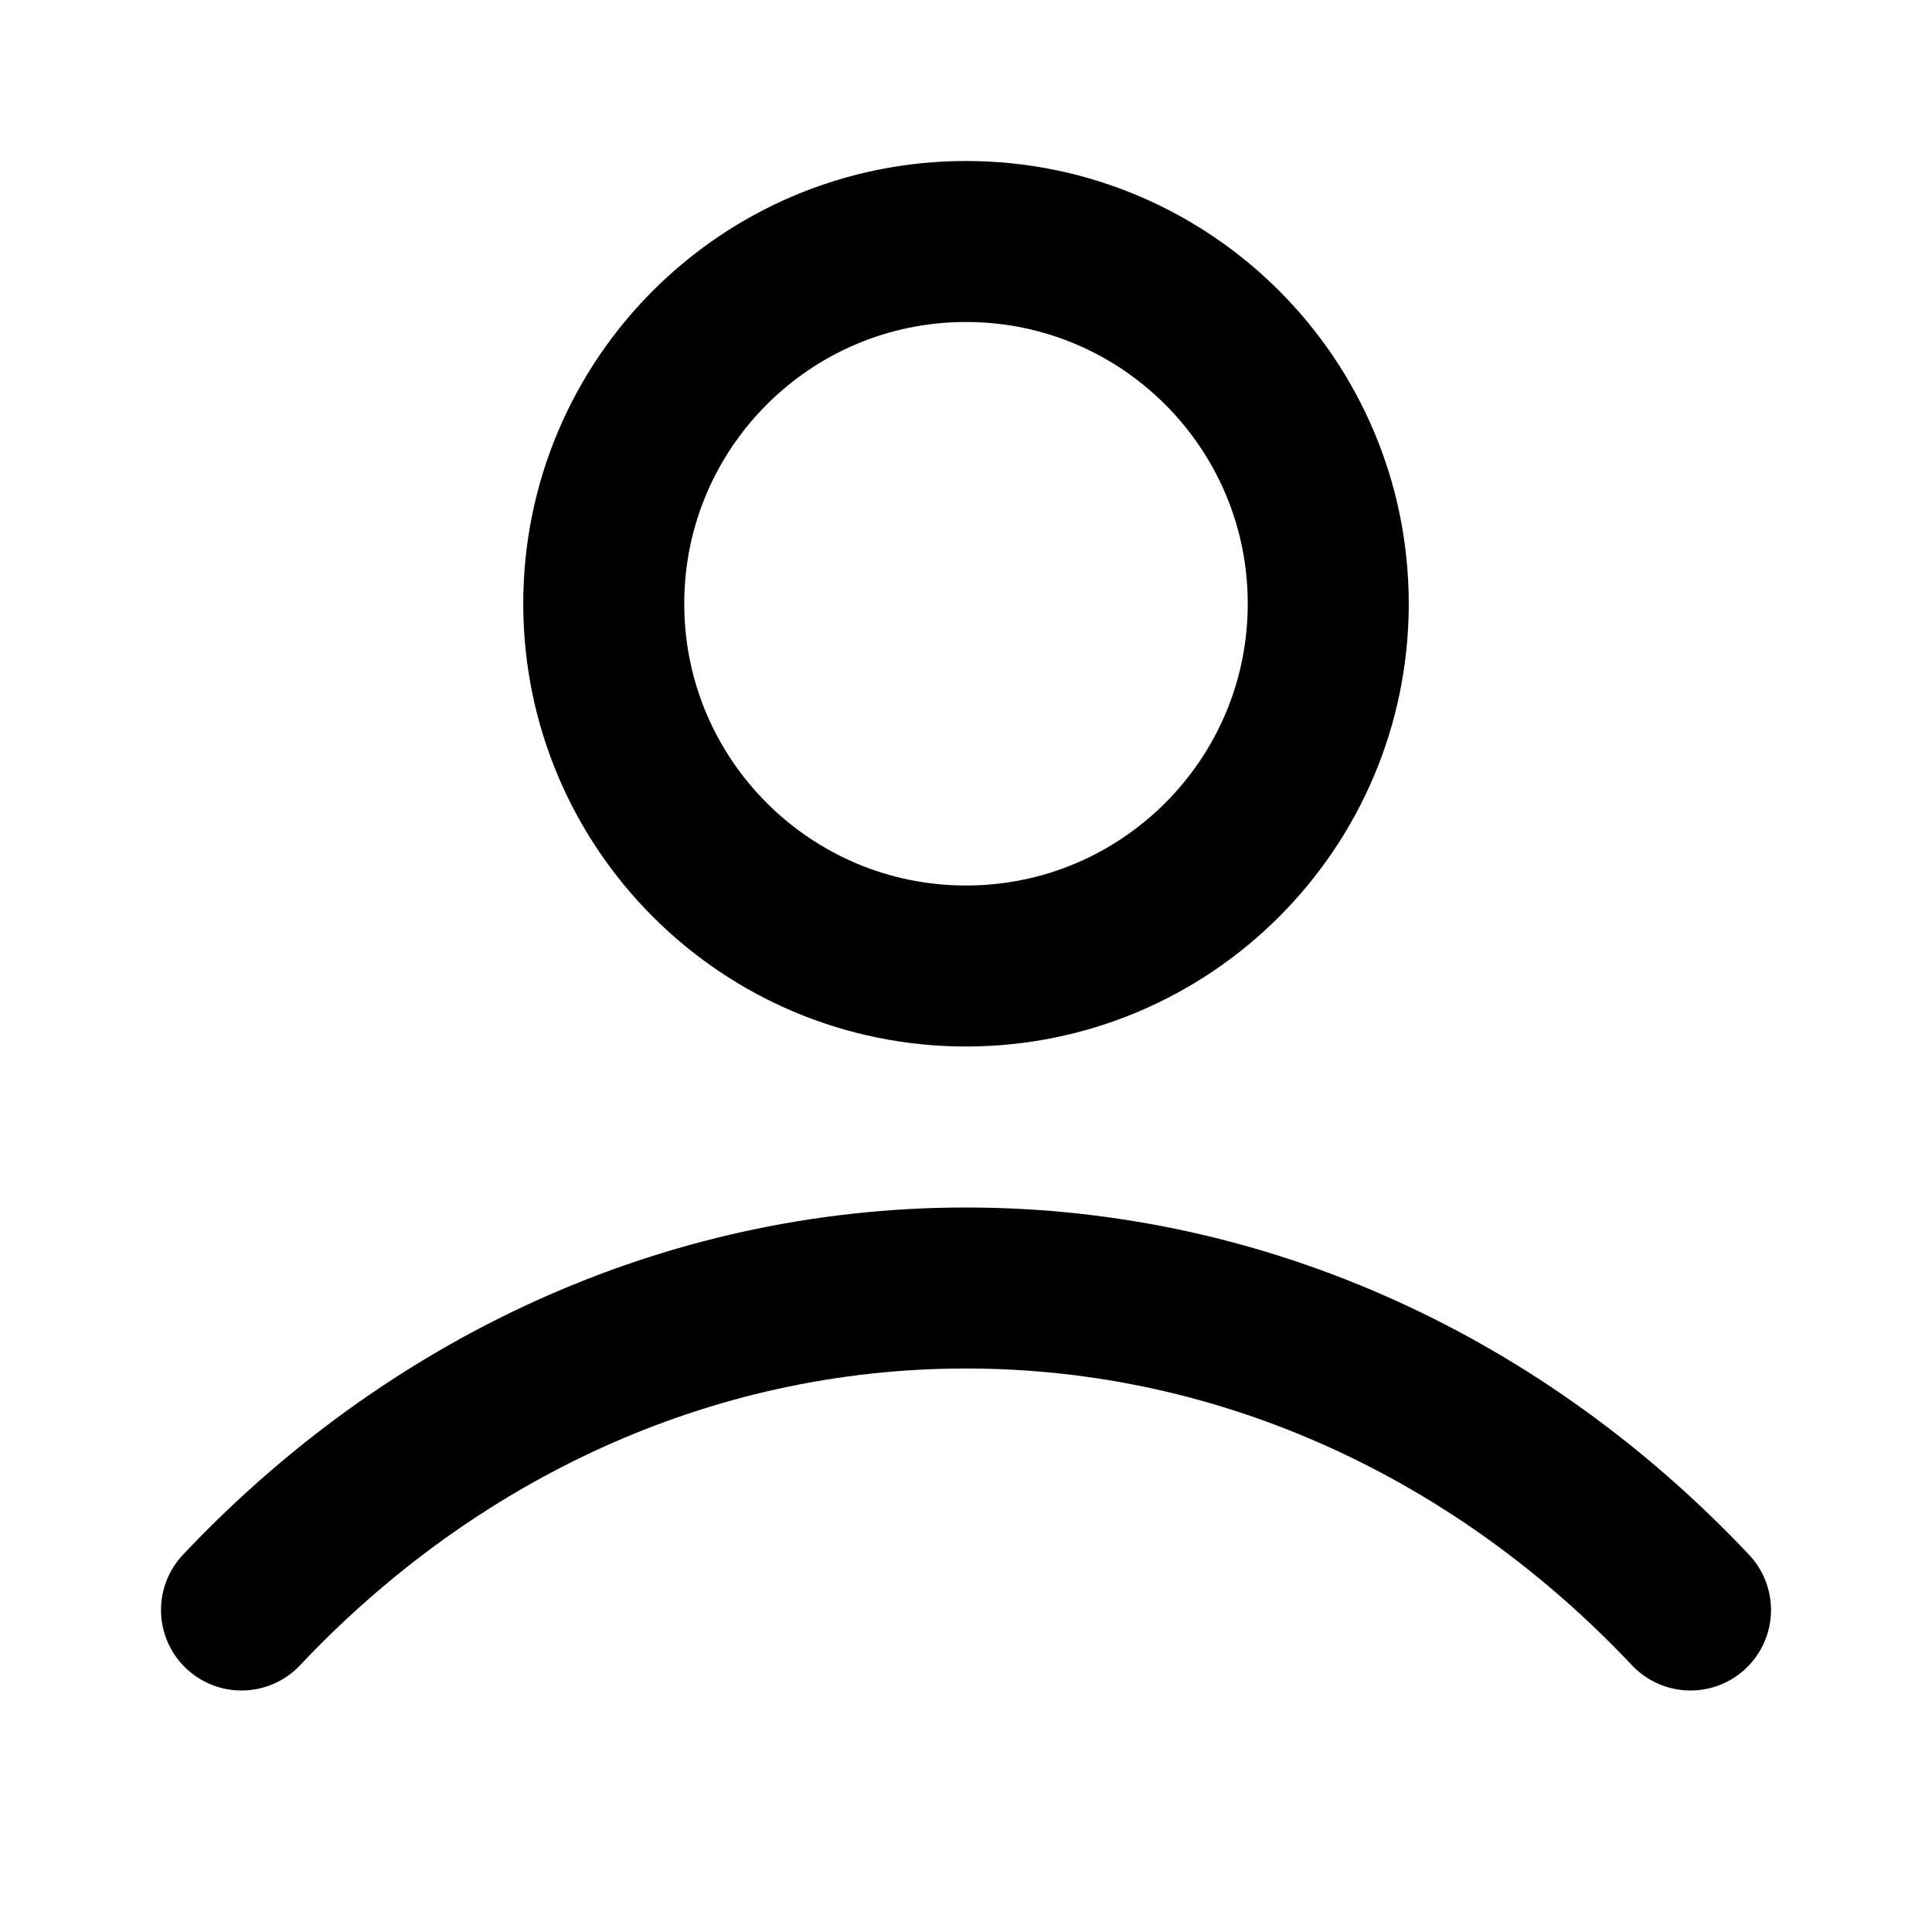
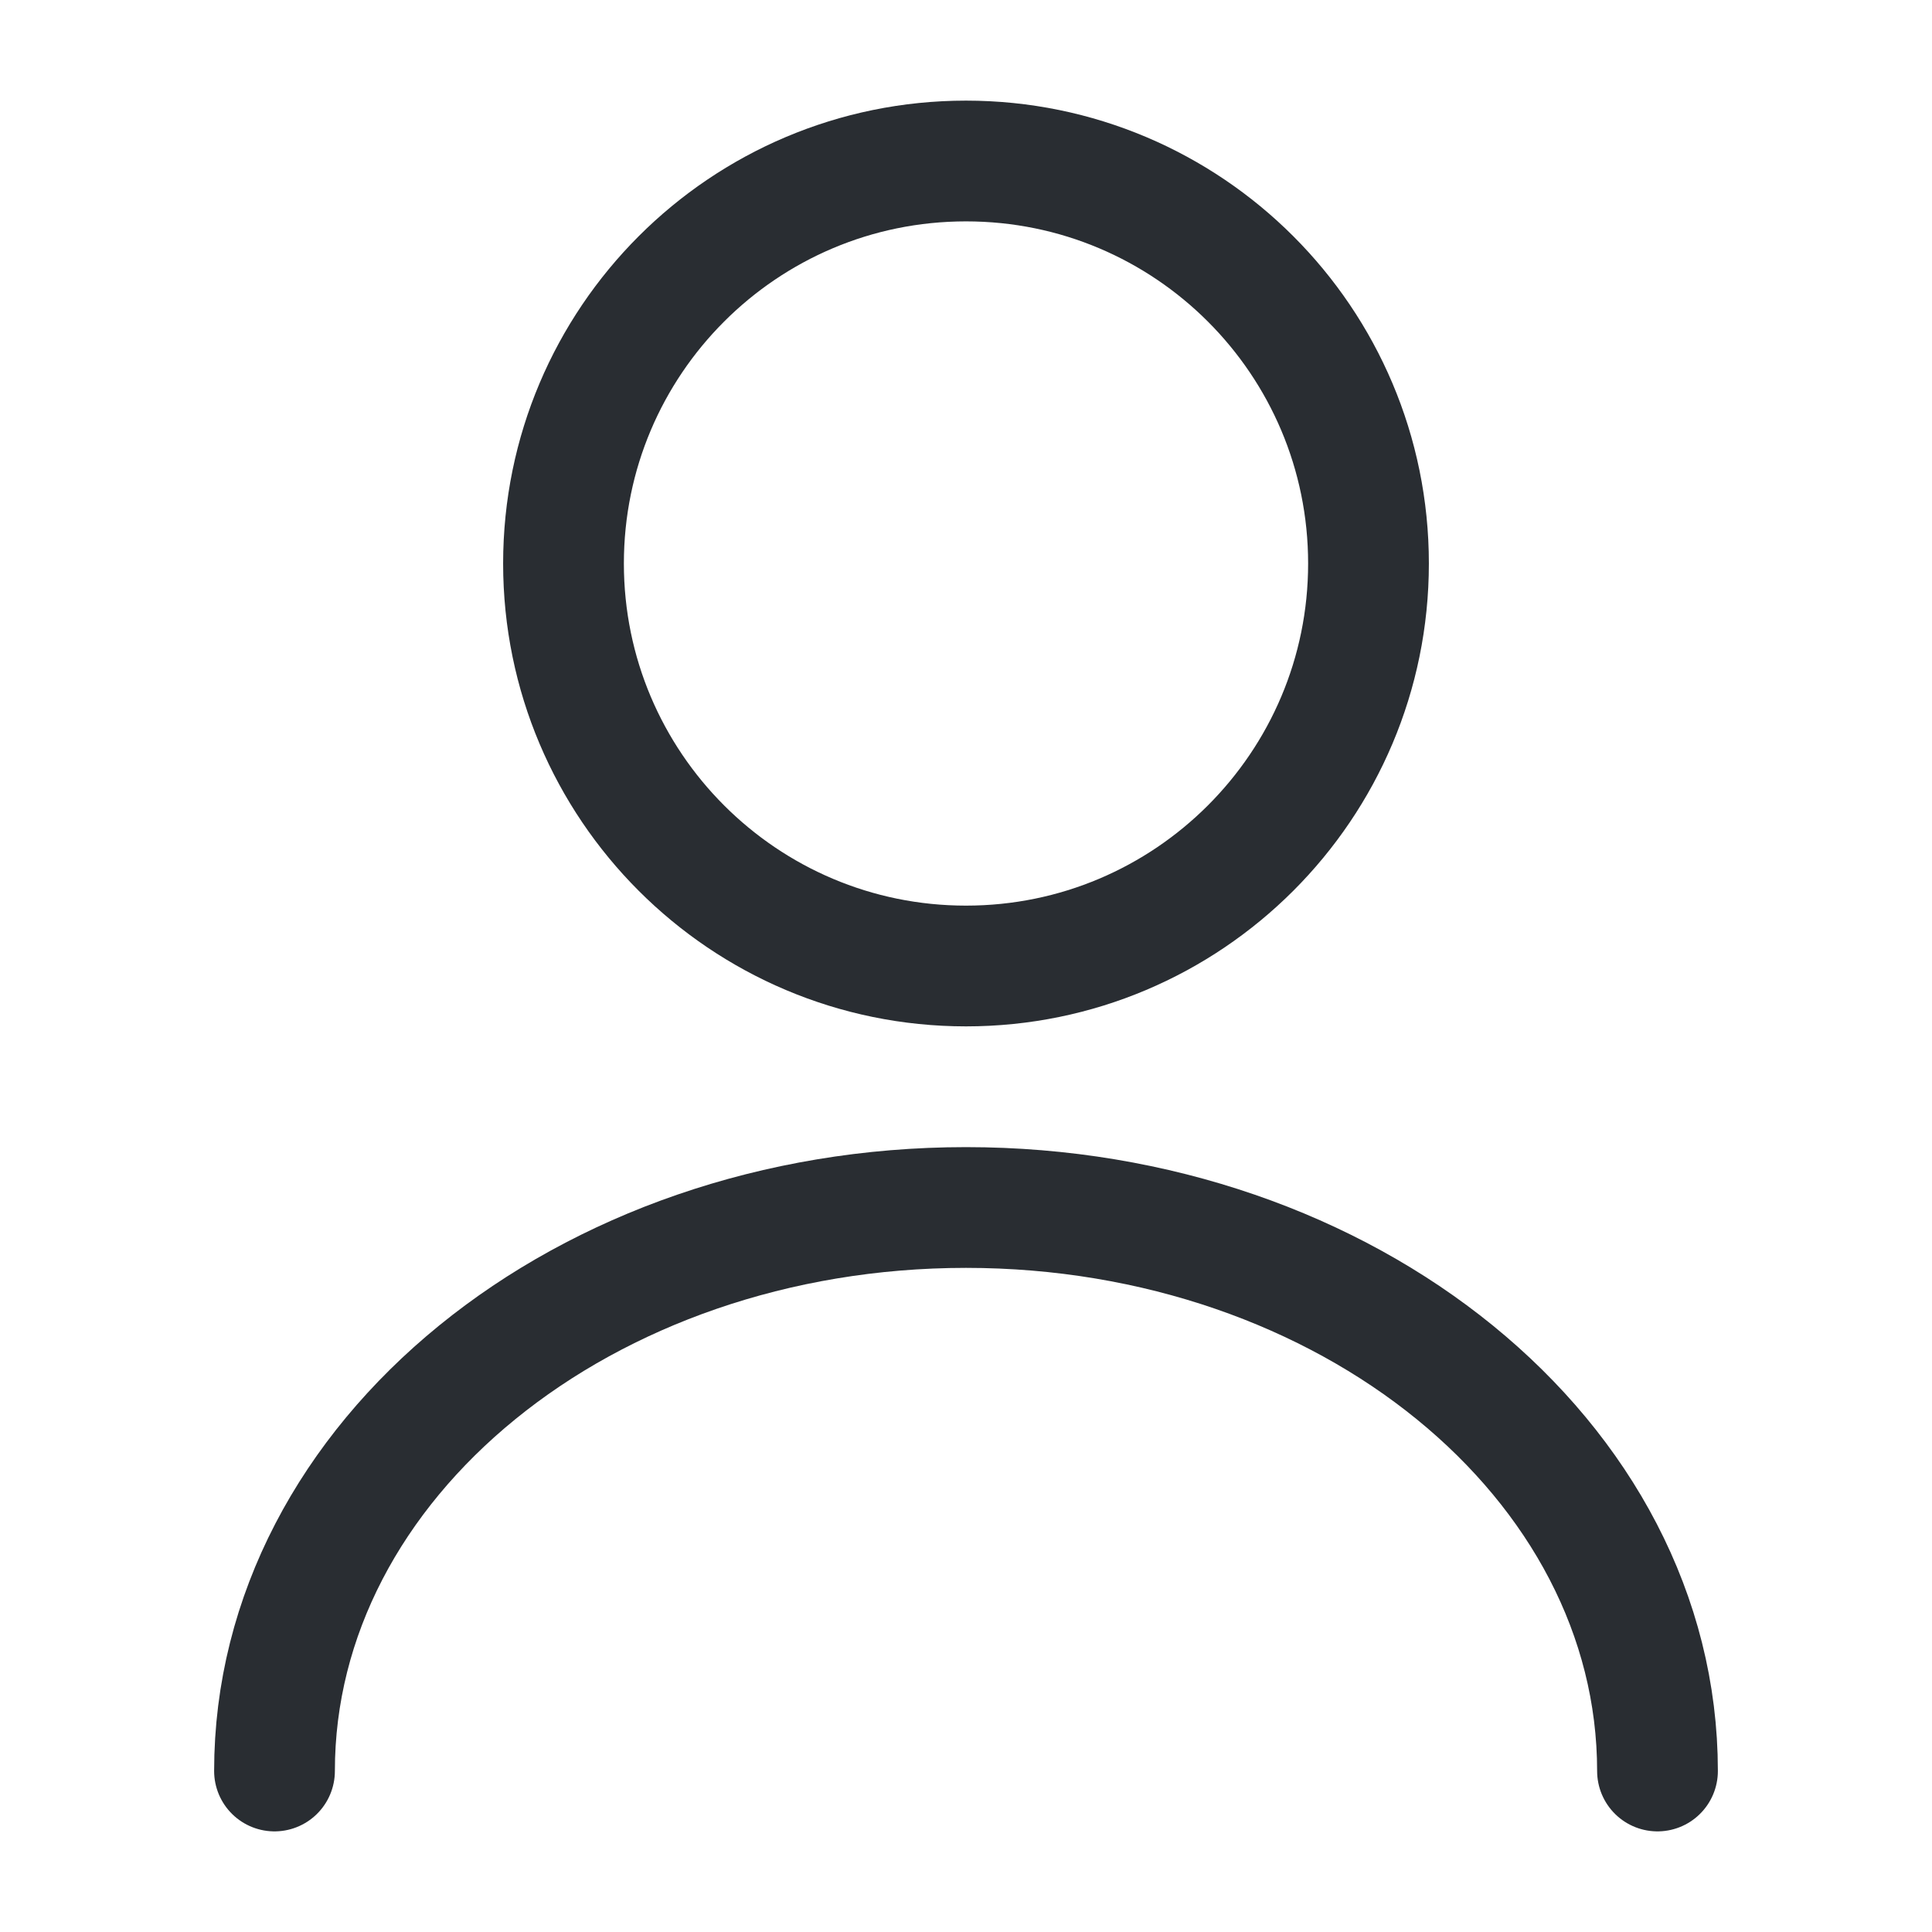
- <svg xmlns="http://www.w3.org/2000/svg" width="100%" height="100%" viewBox="0 0 24 24" fill="none">
-   <path d="M3 20C5.336 17.523 8.507 16 12 16C15.493 16 18.664 17.523 21 20M16.5 7.5C16.5 9.985 14.485 12 12 12C9.515 12 7.5 9.985 7.5 7.5C7.5 5.015 9.515 3 12 3C14.485 3 16.5 5.015 16.5 7.5Z" stroke="currentColor" stroke-width="2" stroke-linecap="round" stroke-linejoin="round" />
+ <svg xmlns="http://www.w3.org/2000/svg" width="800px" height="800px" viewBox="0 0 24 24" fill="none">
+   <path d="M12 12C14.761 12 17 9.761 17 7C17 4.239 14.761 2 12 2C9.239 2 7 4.239 7 7C7 9.761 9.239 12 12 12Z" stroke="#292D32" stroke-width="1.5" stroke-linecap="round" stroke-linejoin="round" />
+   <path d="M20.59 22C20.59 18.13 16.74 15 12 15C7.26 15 3.41 18.13 3.41 22" stroke="#292D32" stroke-width="1.5" stroke-linecap="round" stroke-linejoin="round" />
</svg>
